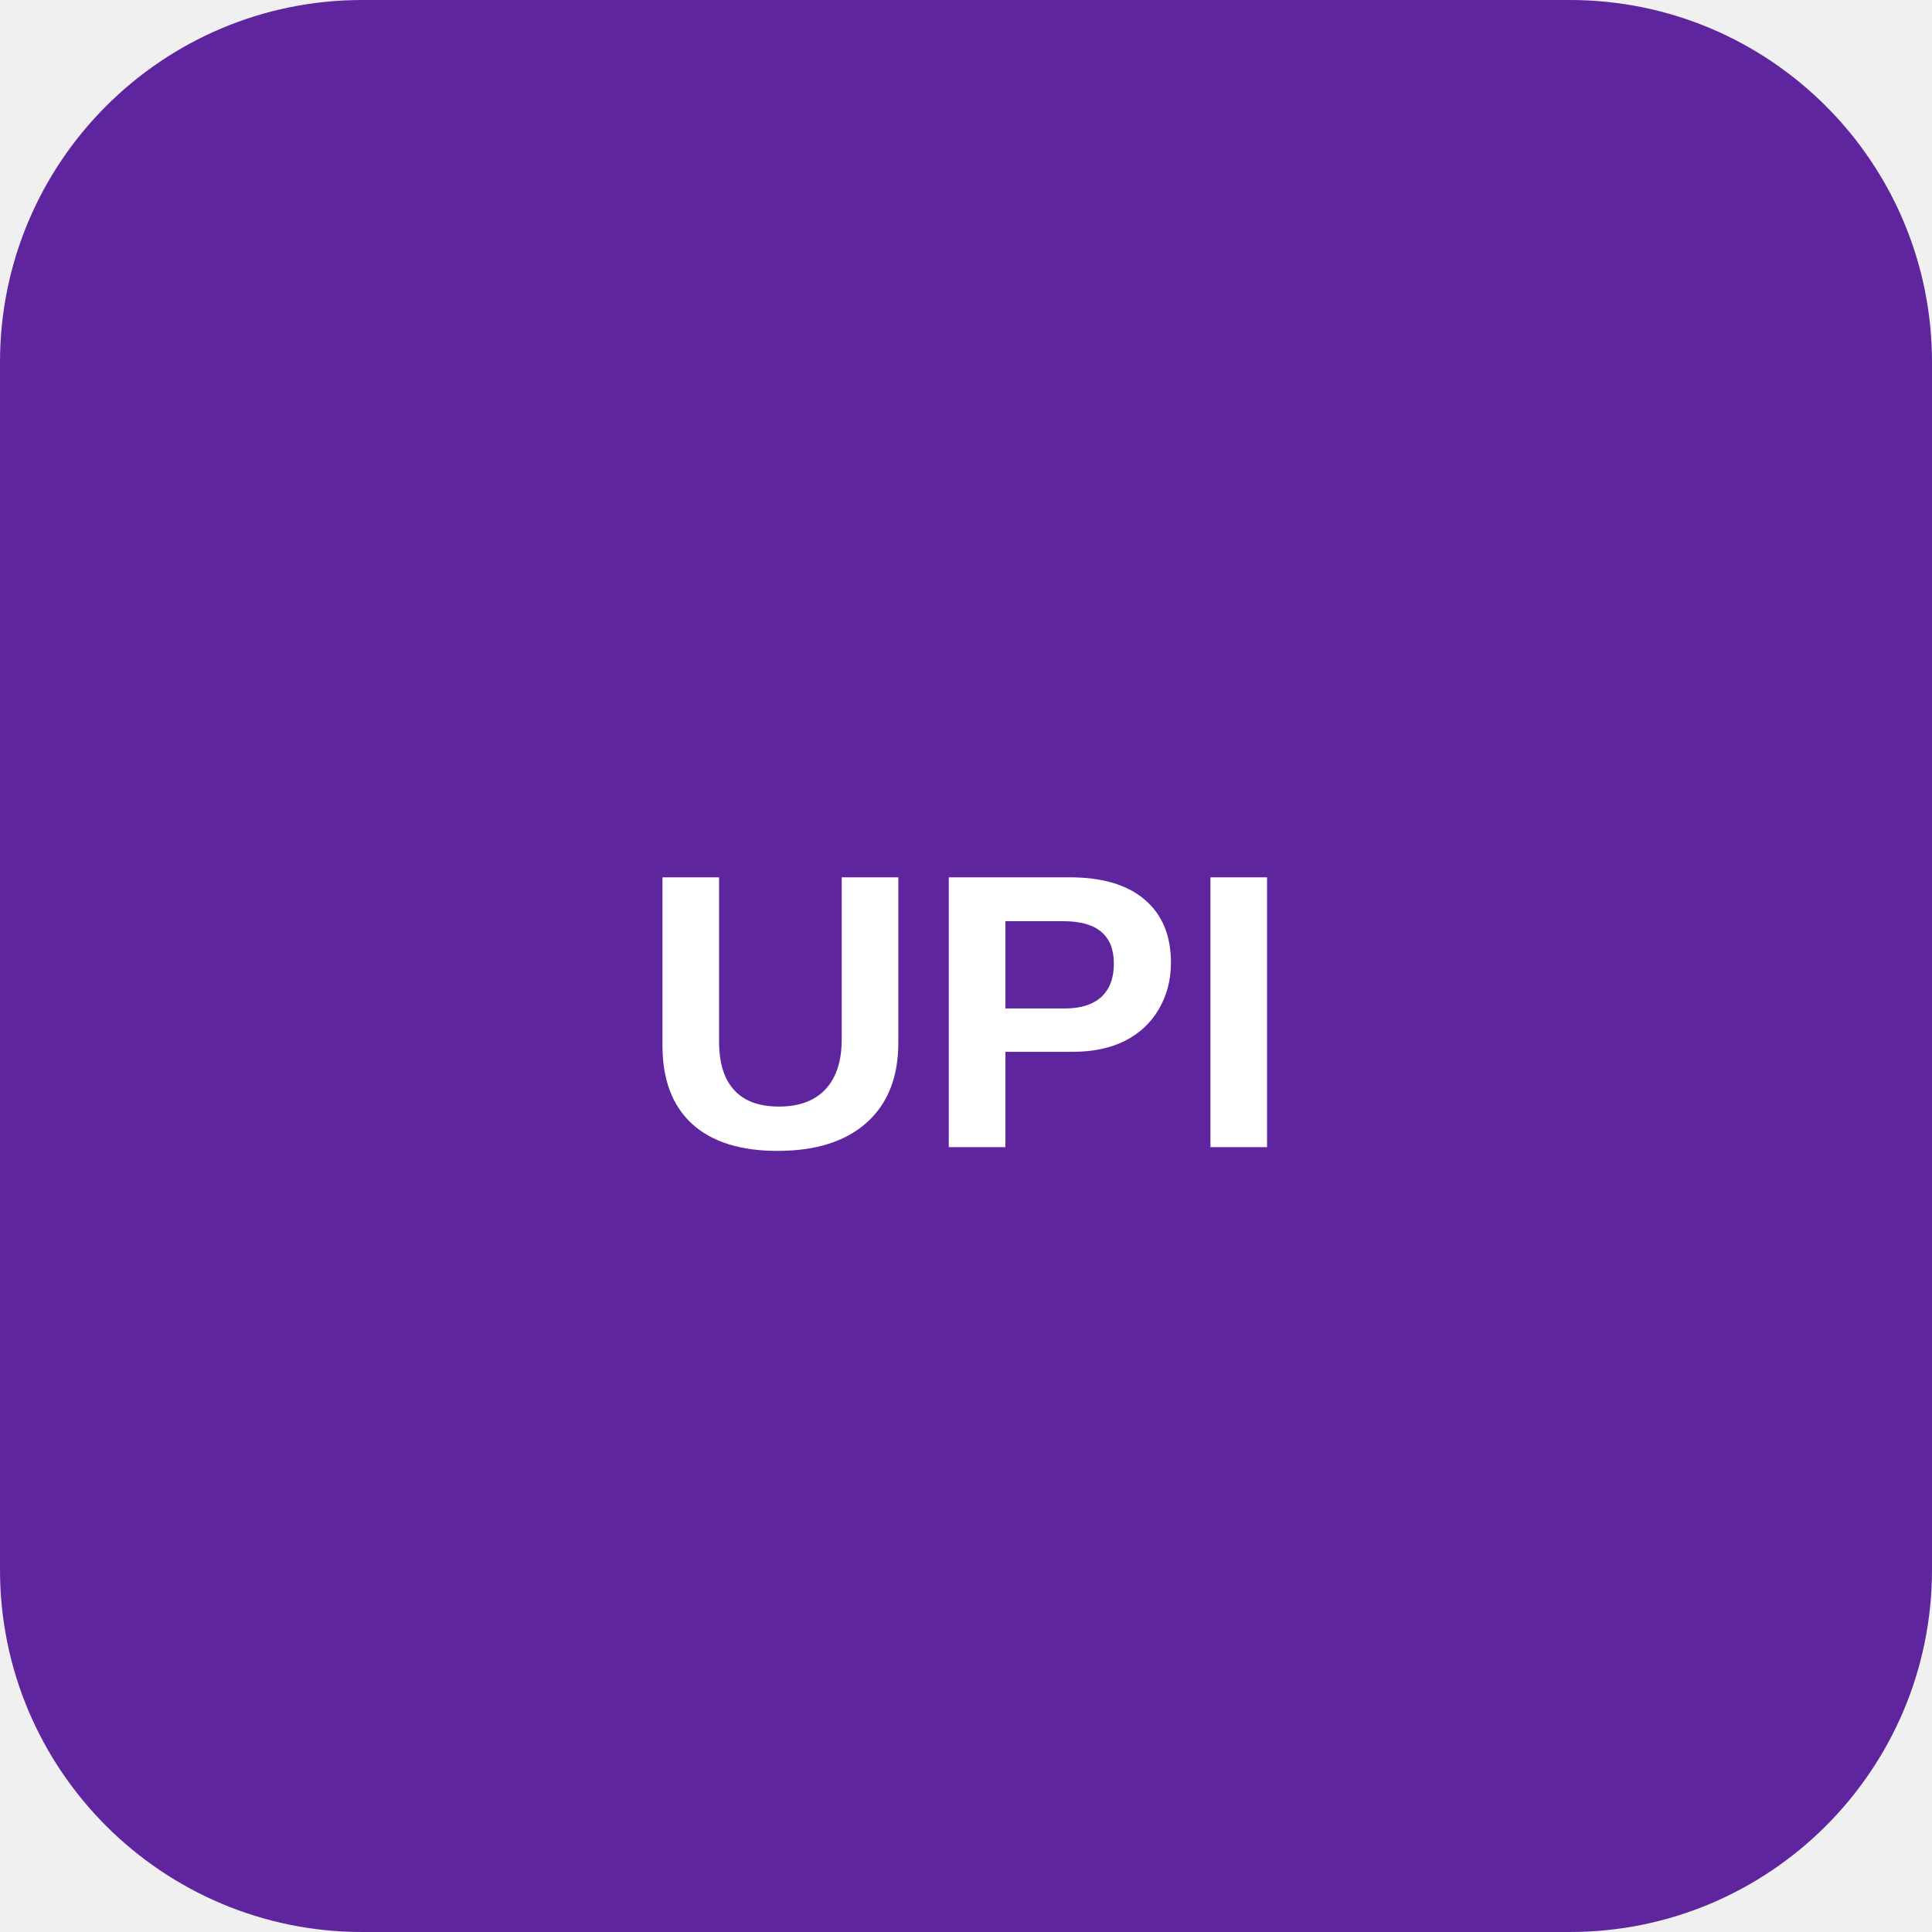
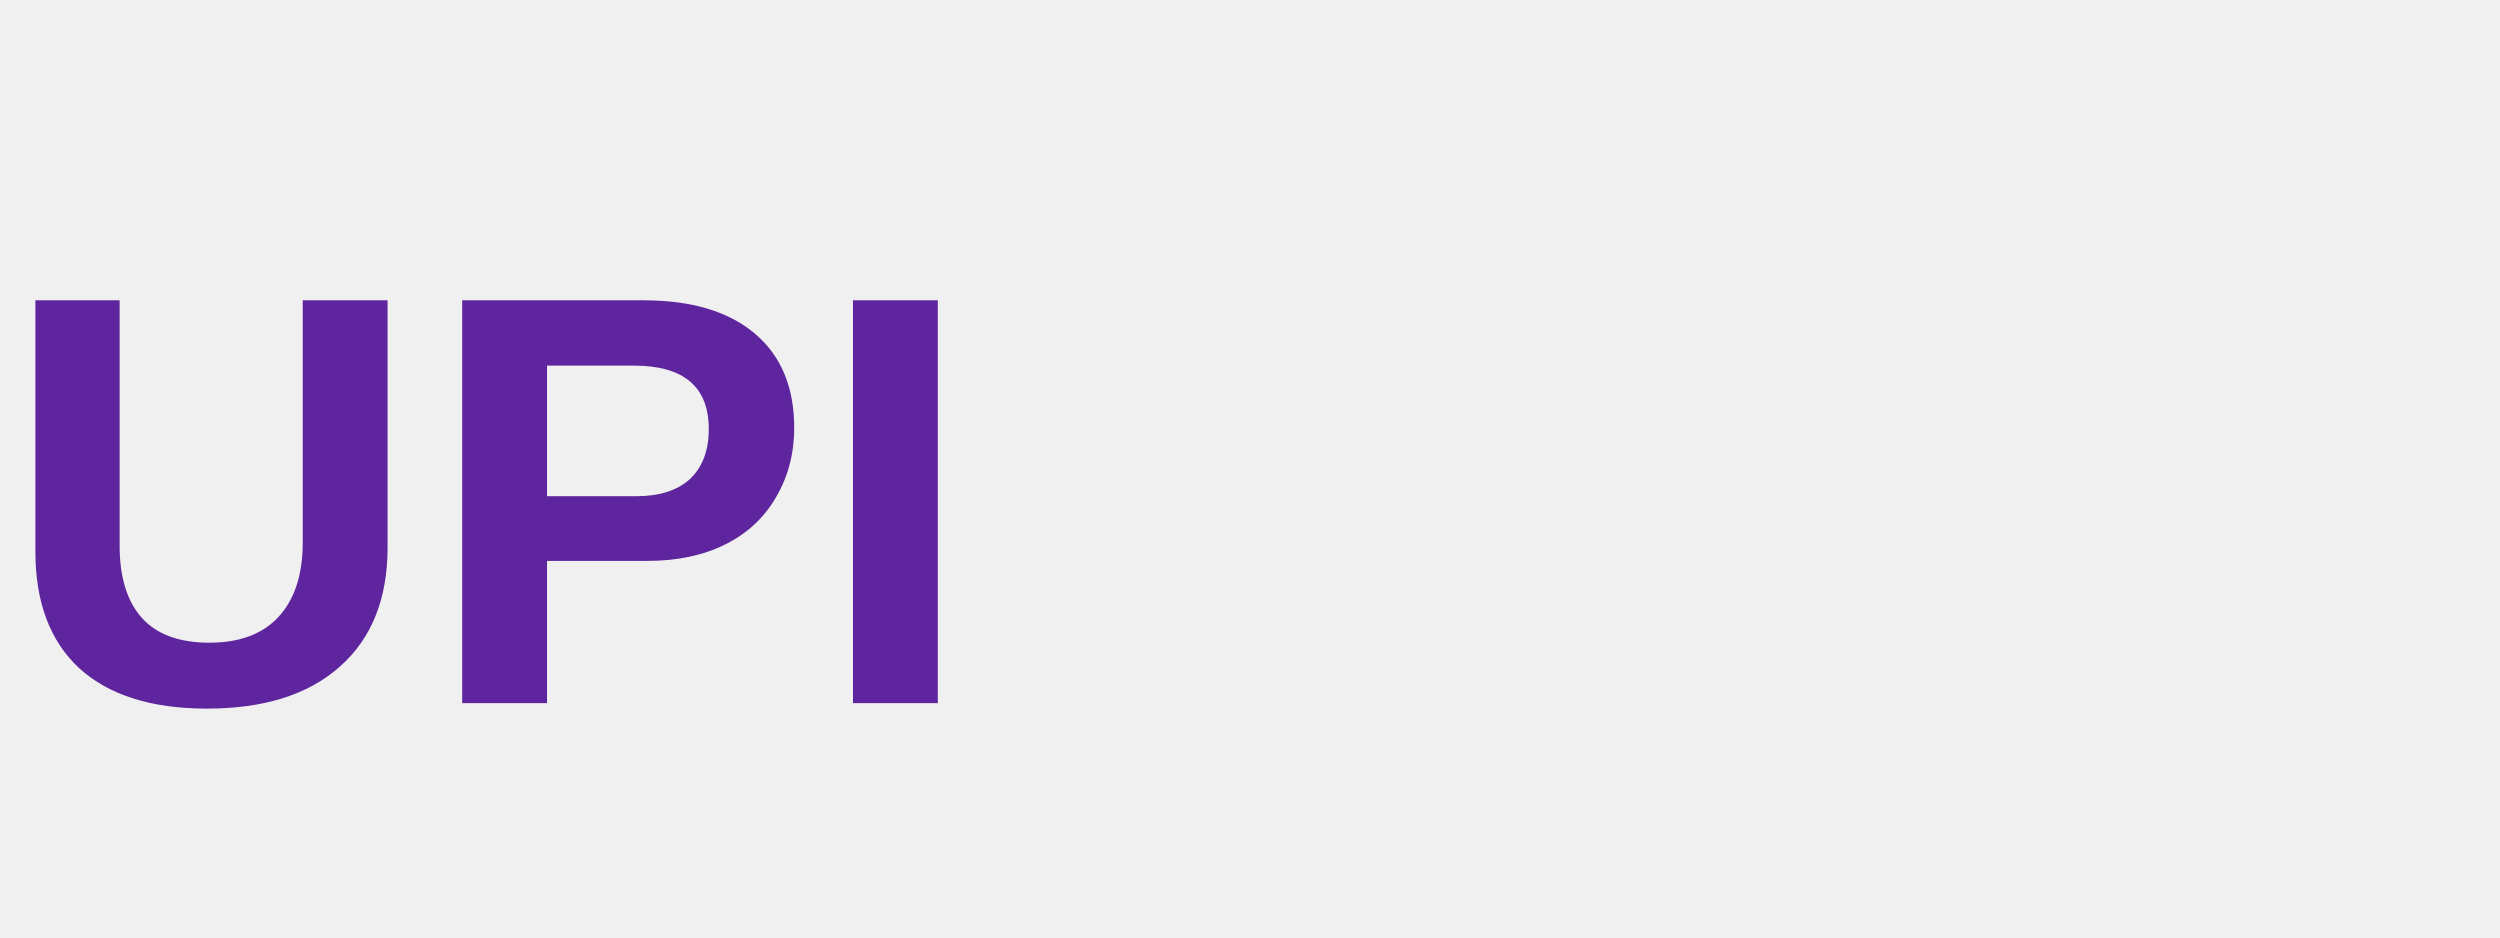
- <svg xmlns="http://www.w3.org/2000/svg" viewBox="0 0 64 64" fill="none">
-   <rect width="64" height="64" rx="12" fill="#5f259f" />
-   <text x="32" y="38" text-anchor="middle" fill="white" font-family="Arial,sans-serif" font-size="13" font-weight="700">UPI</text>
+ <svg xmlns="http://www.w3.org/2000/svg" viewBox="0 0 64 24" fill="none" aria-hidden="true">
+   <text x="0" y="18" fill="#5f259f" font-family="Arial,sans-serif" font-size="15" font-weight="700">UPI</text>
</svg>
